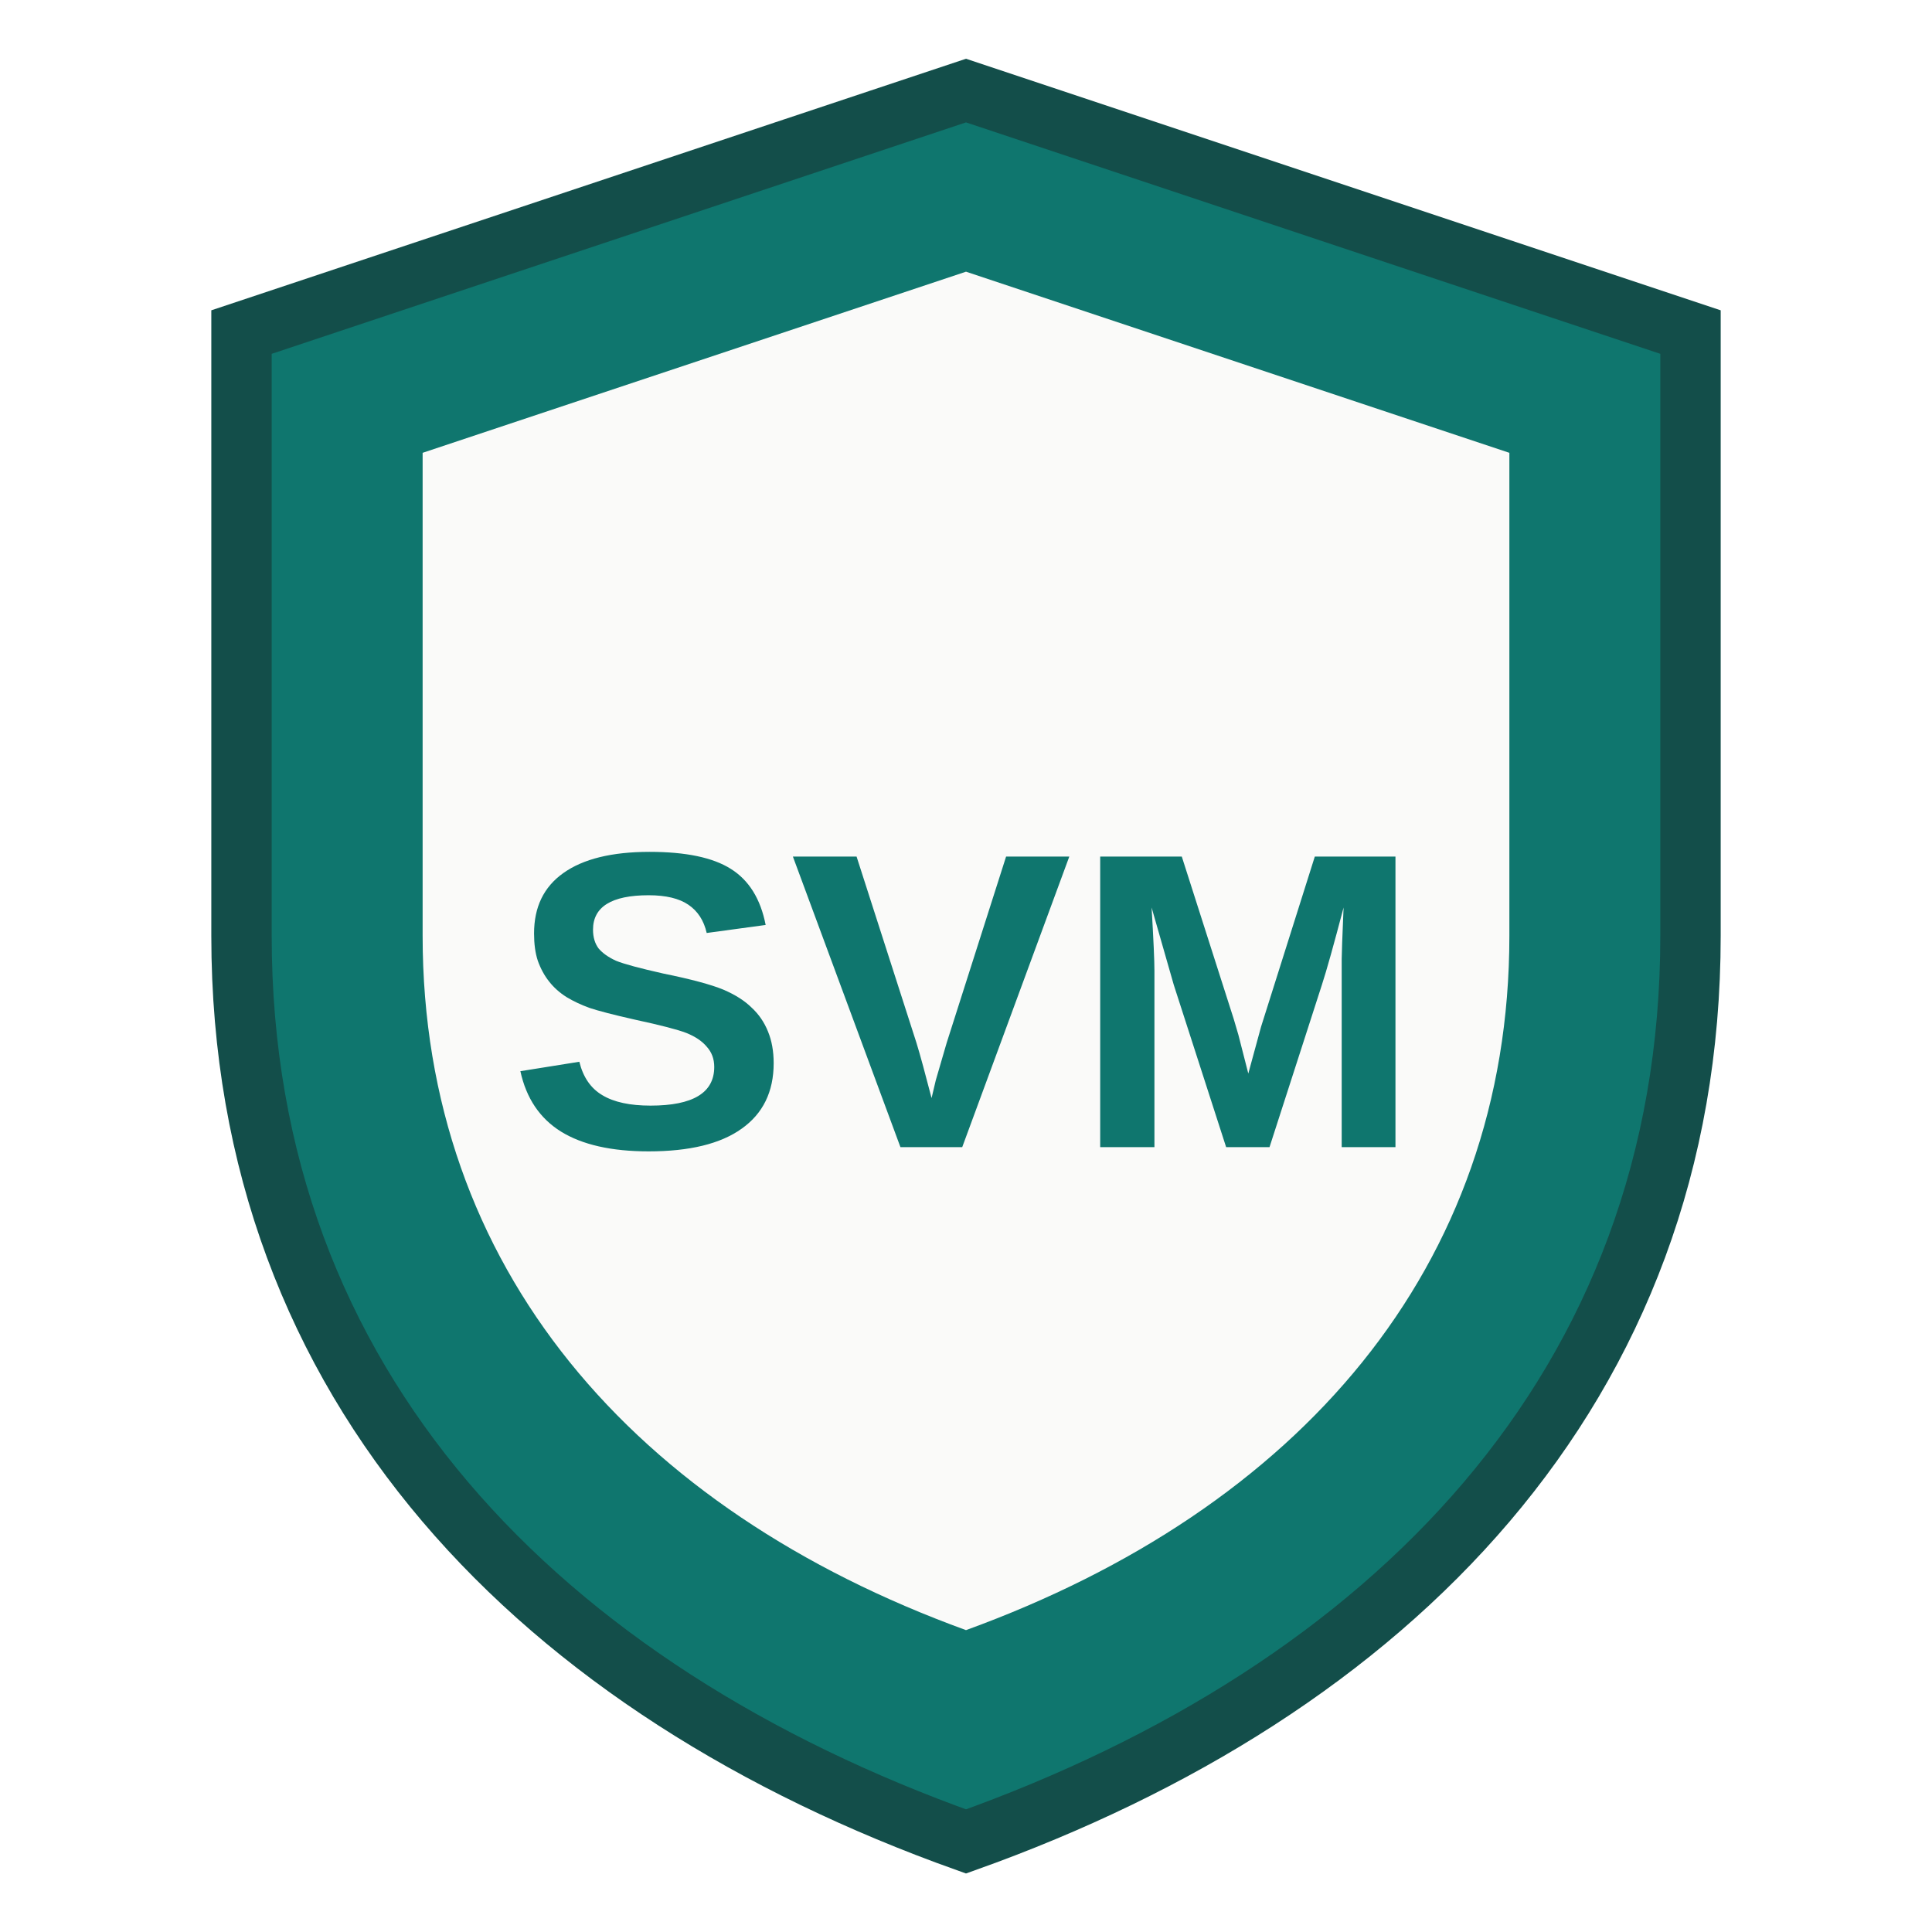
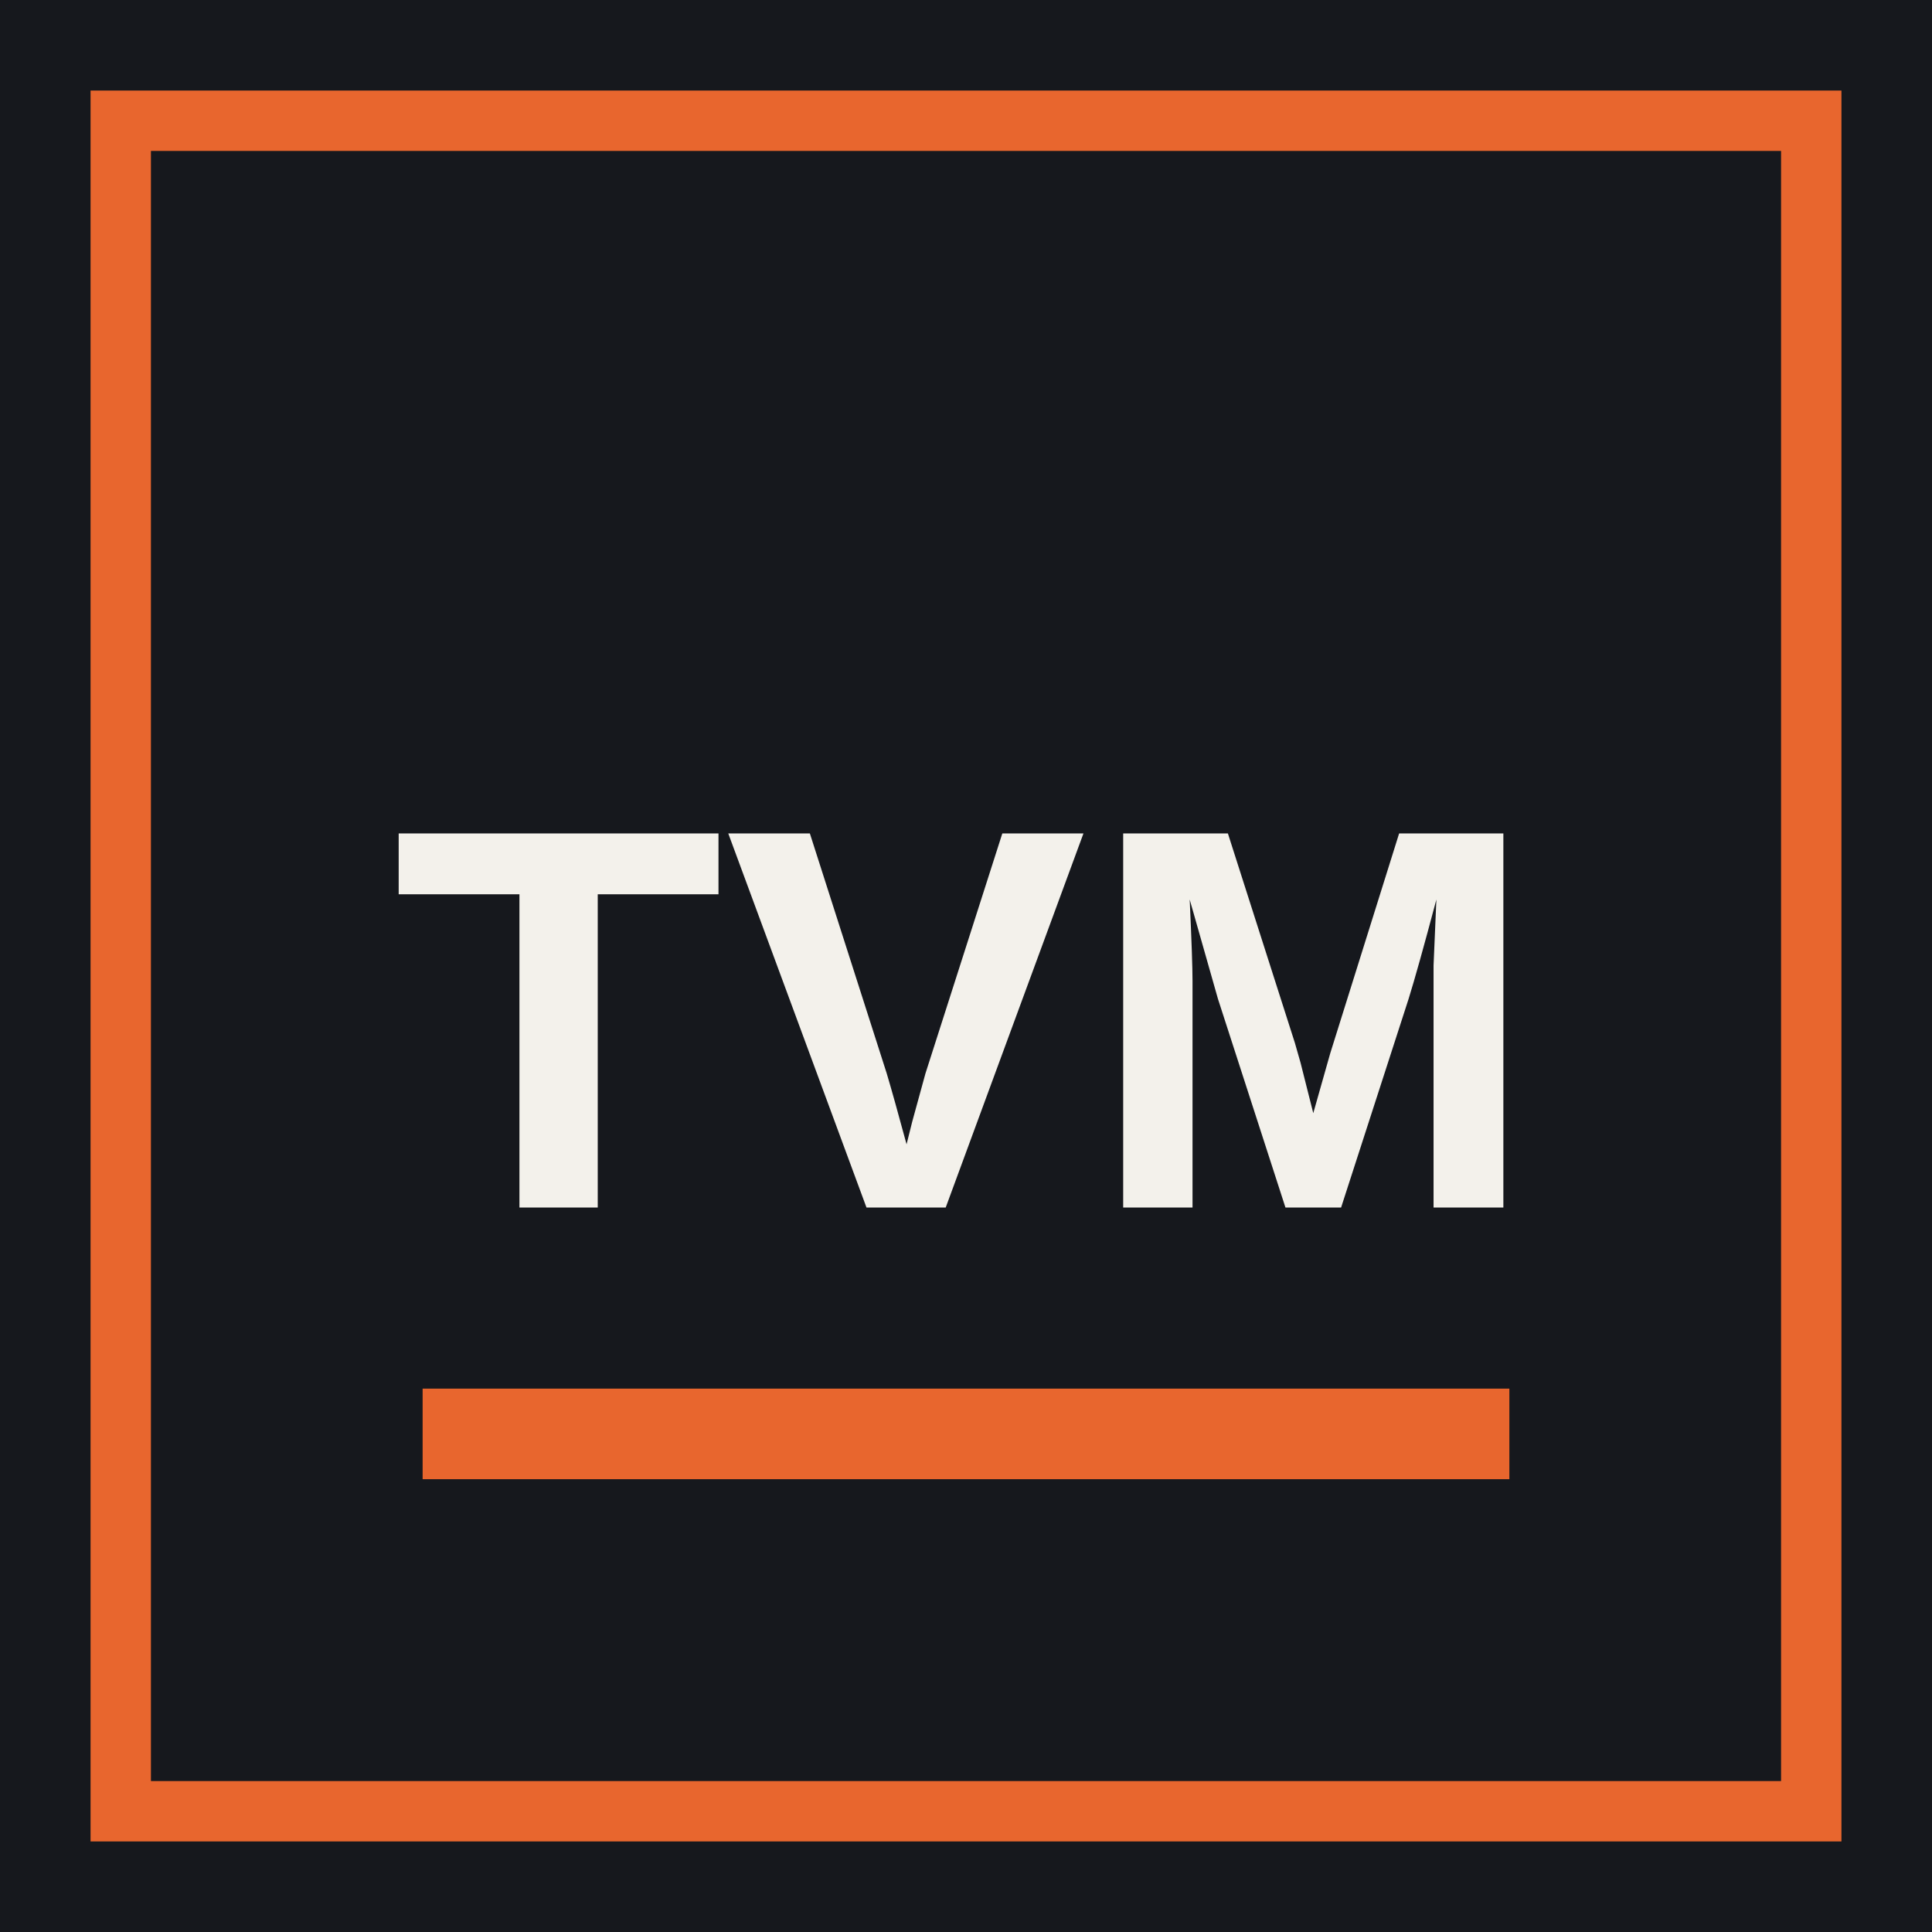
<svg xmlns="http://www.w3.org/2000/svg" viewBox="0 0 64 64">
-   <path d="M32 3 56 11v20c0 15-10 25-24 30C18 56 8 46 8 31V11Z" fill="#0f766e" stroke="#134e4a" stroke-width="2" />
-   <path d="M32 9 50 15v16c0 11-7 19-18 23-11-4-18-12-18-23V15Z" fill="#fafaf9" />
-   <text x="32" y="38" font-family="Arial, Helvetica, sans-serif" font-size="14" font-weight="700" text-anchor="middle" fill="#0f766e">SVM</text>
+   <rect width="64" height="64" fill="#16181d" />
+   <rect x="4" y="4" width="56" height="56" fill="none" stroke="#e8662e" stroke-width="2" />
+   <text x="32" y="40" font-family="Arial, Helvetica, sans-serif" font-size="18" font-weight="700" text-anchor="middle" fill="#f3f1eb">TVM</text>
+   <rect x="14" y="46" width="36" height="3" fill="#e8662e" />
</svg>
